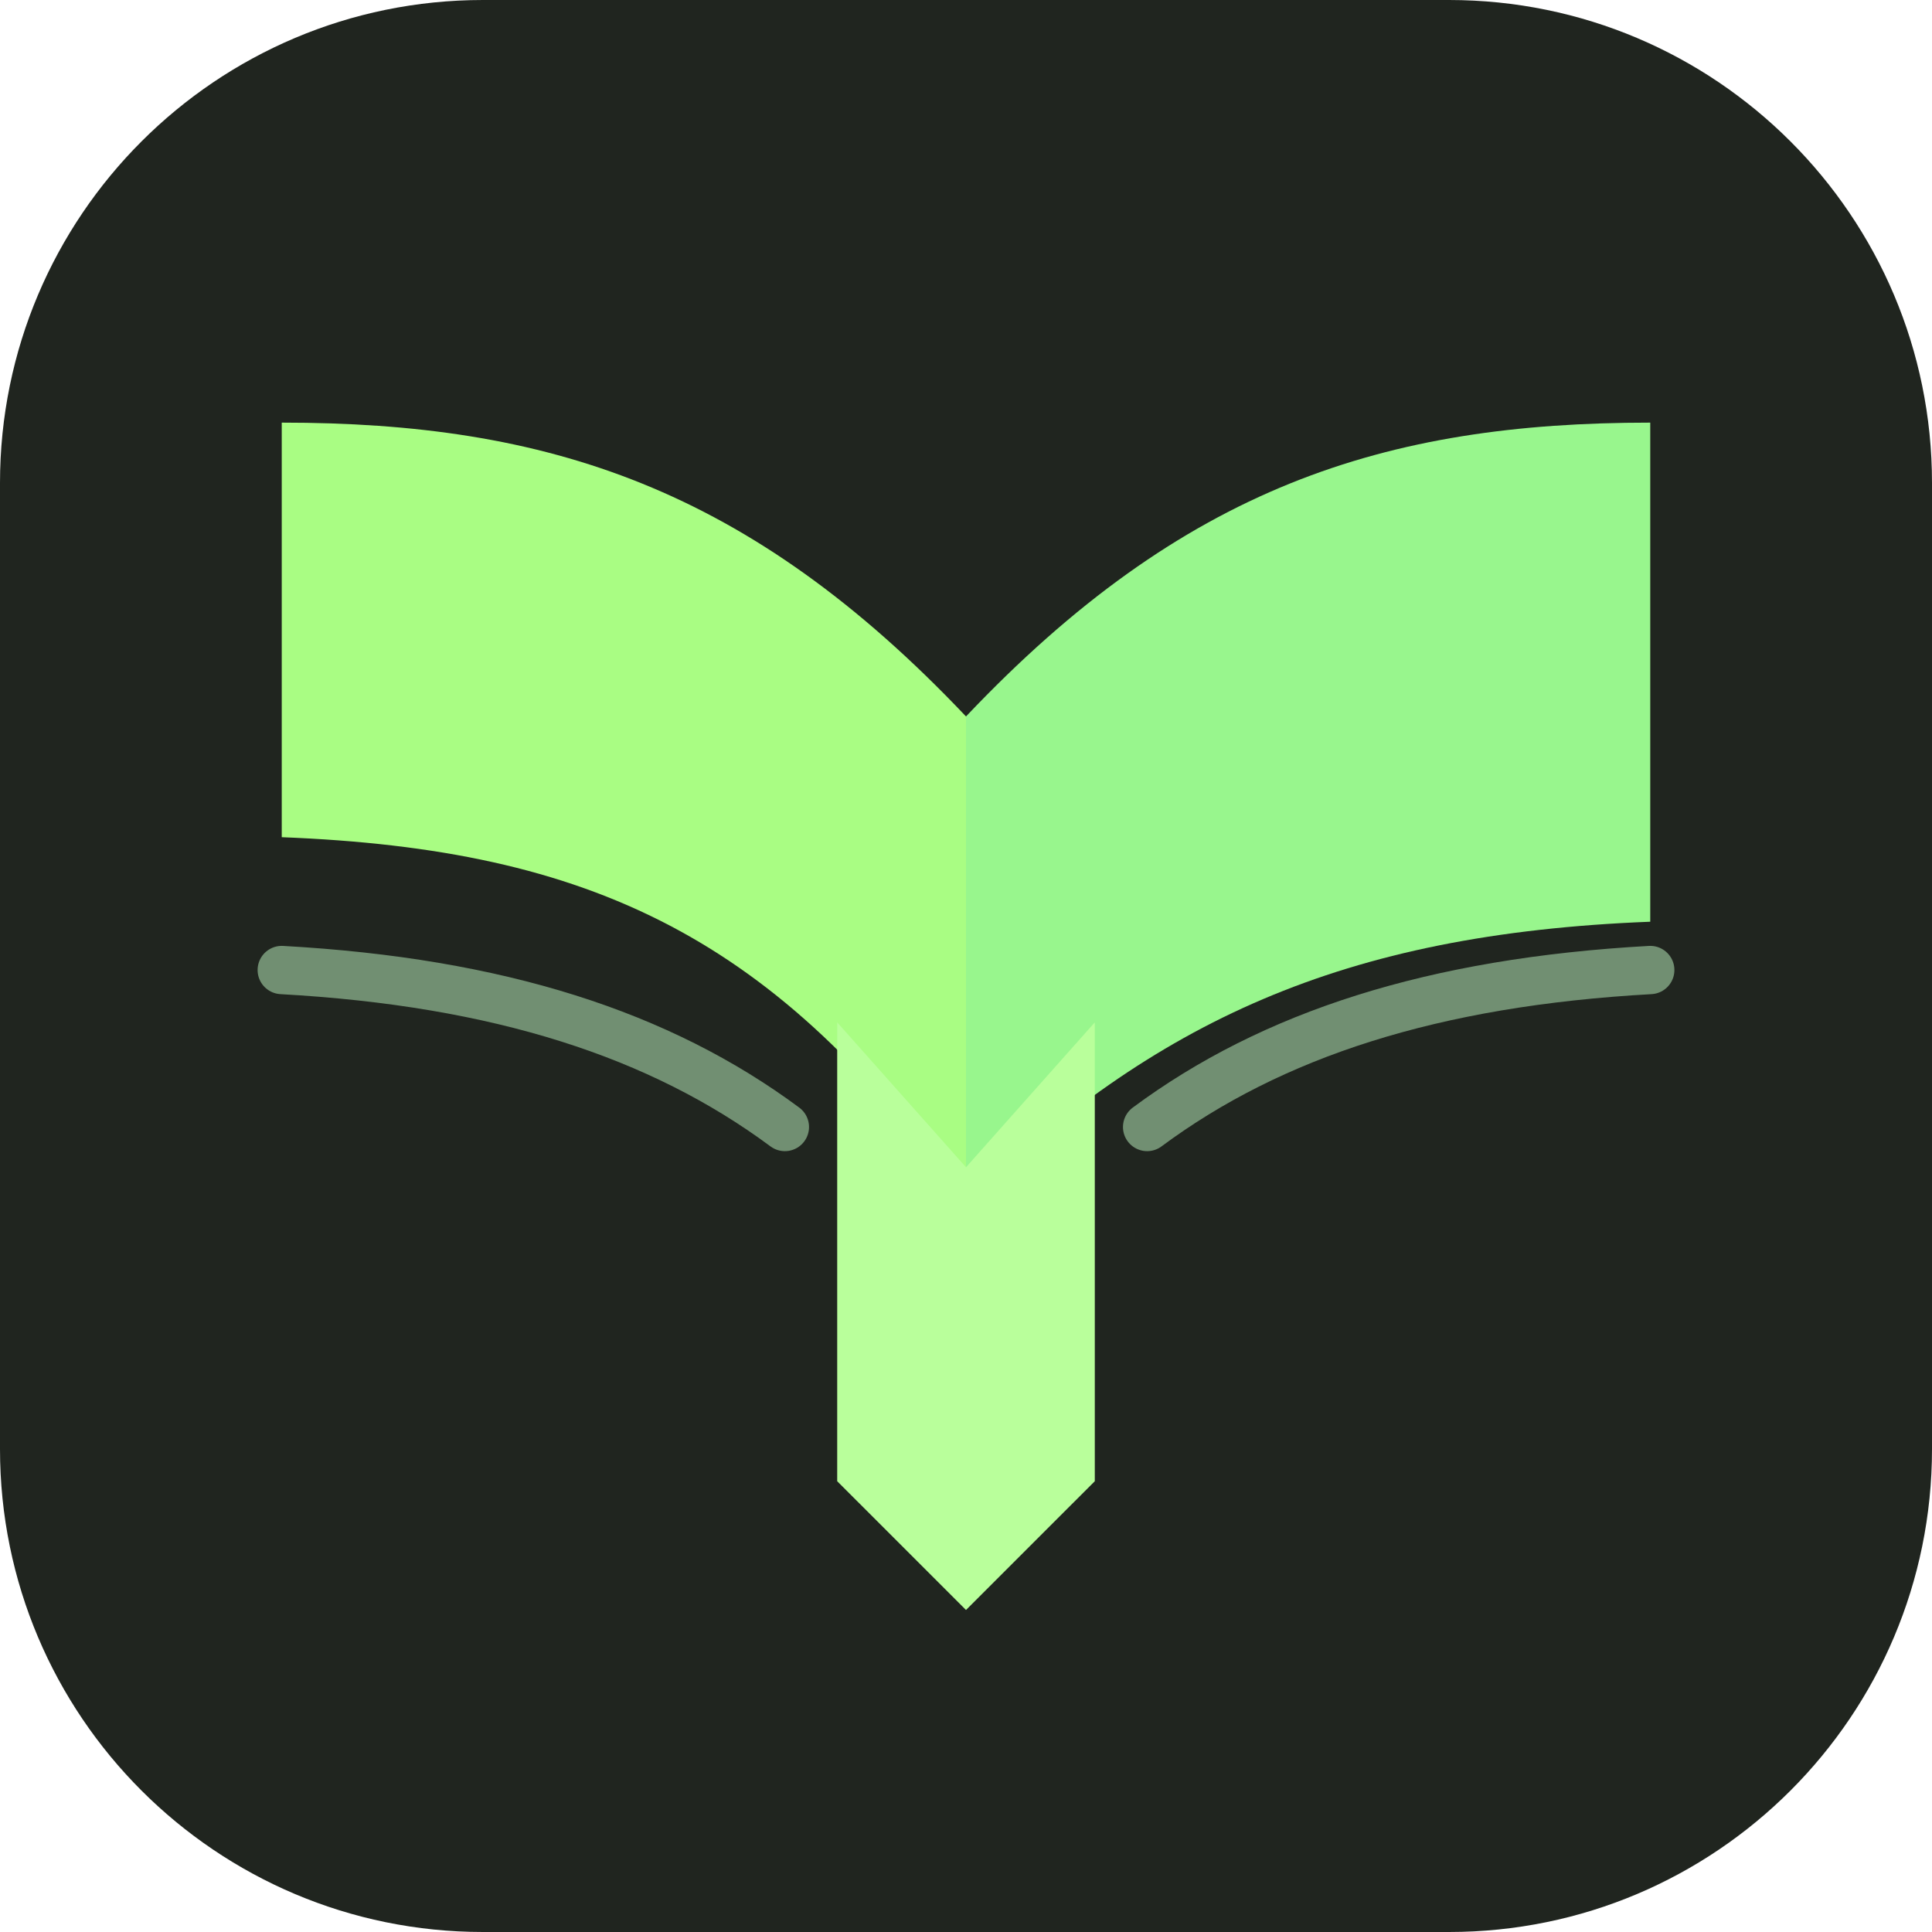
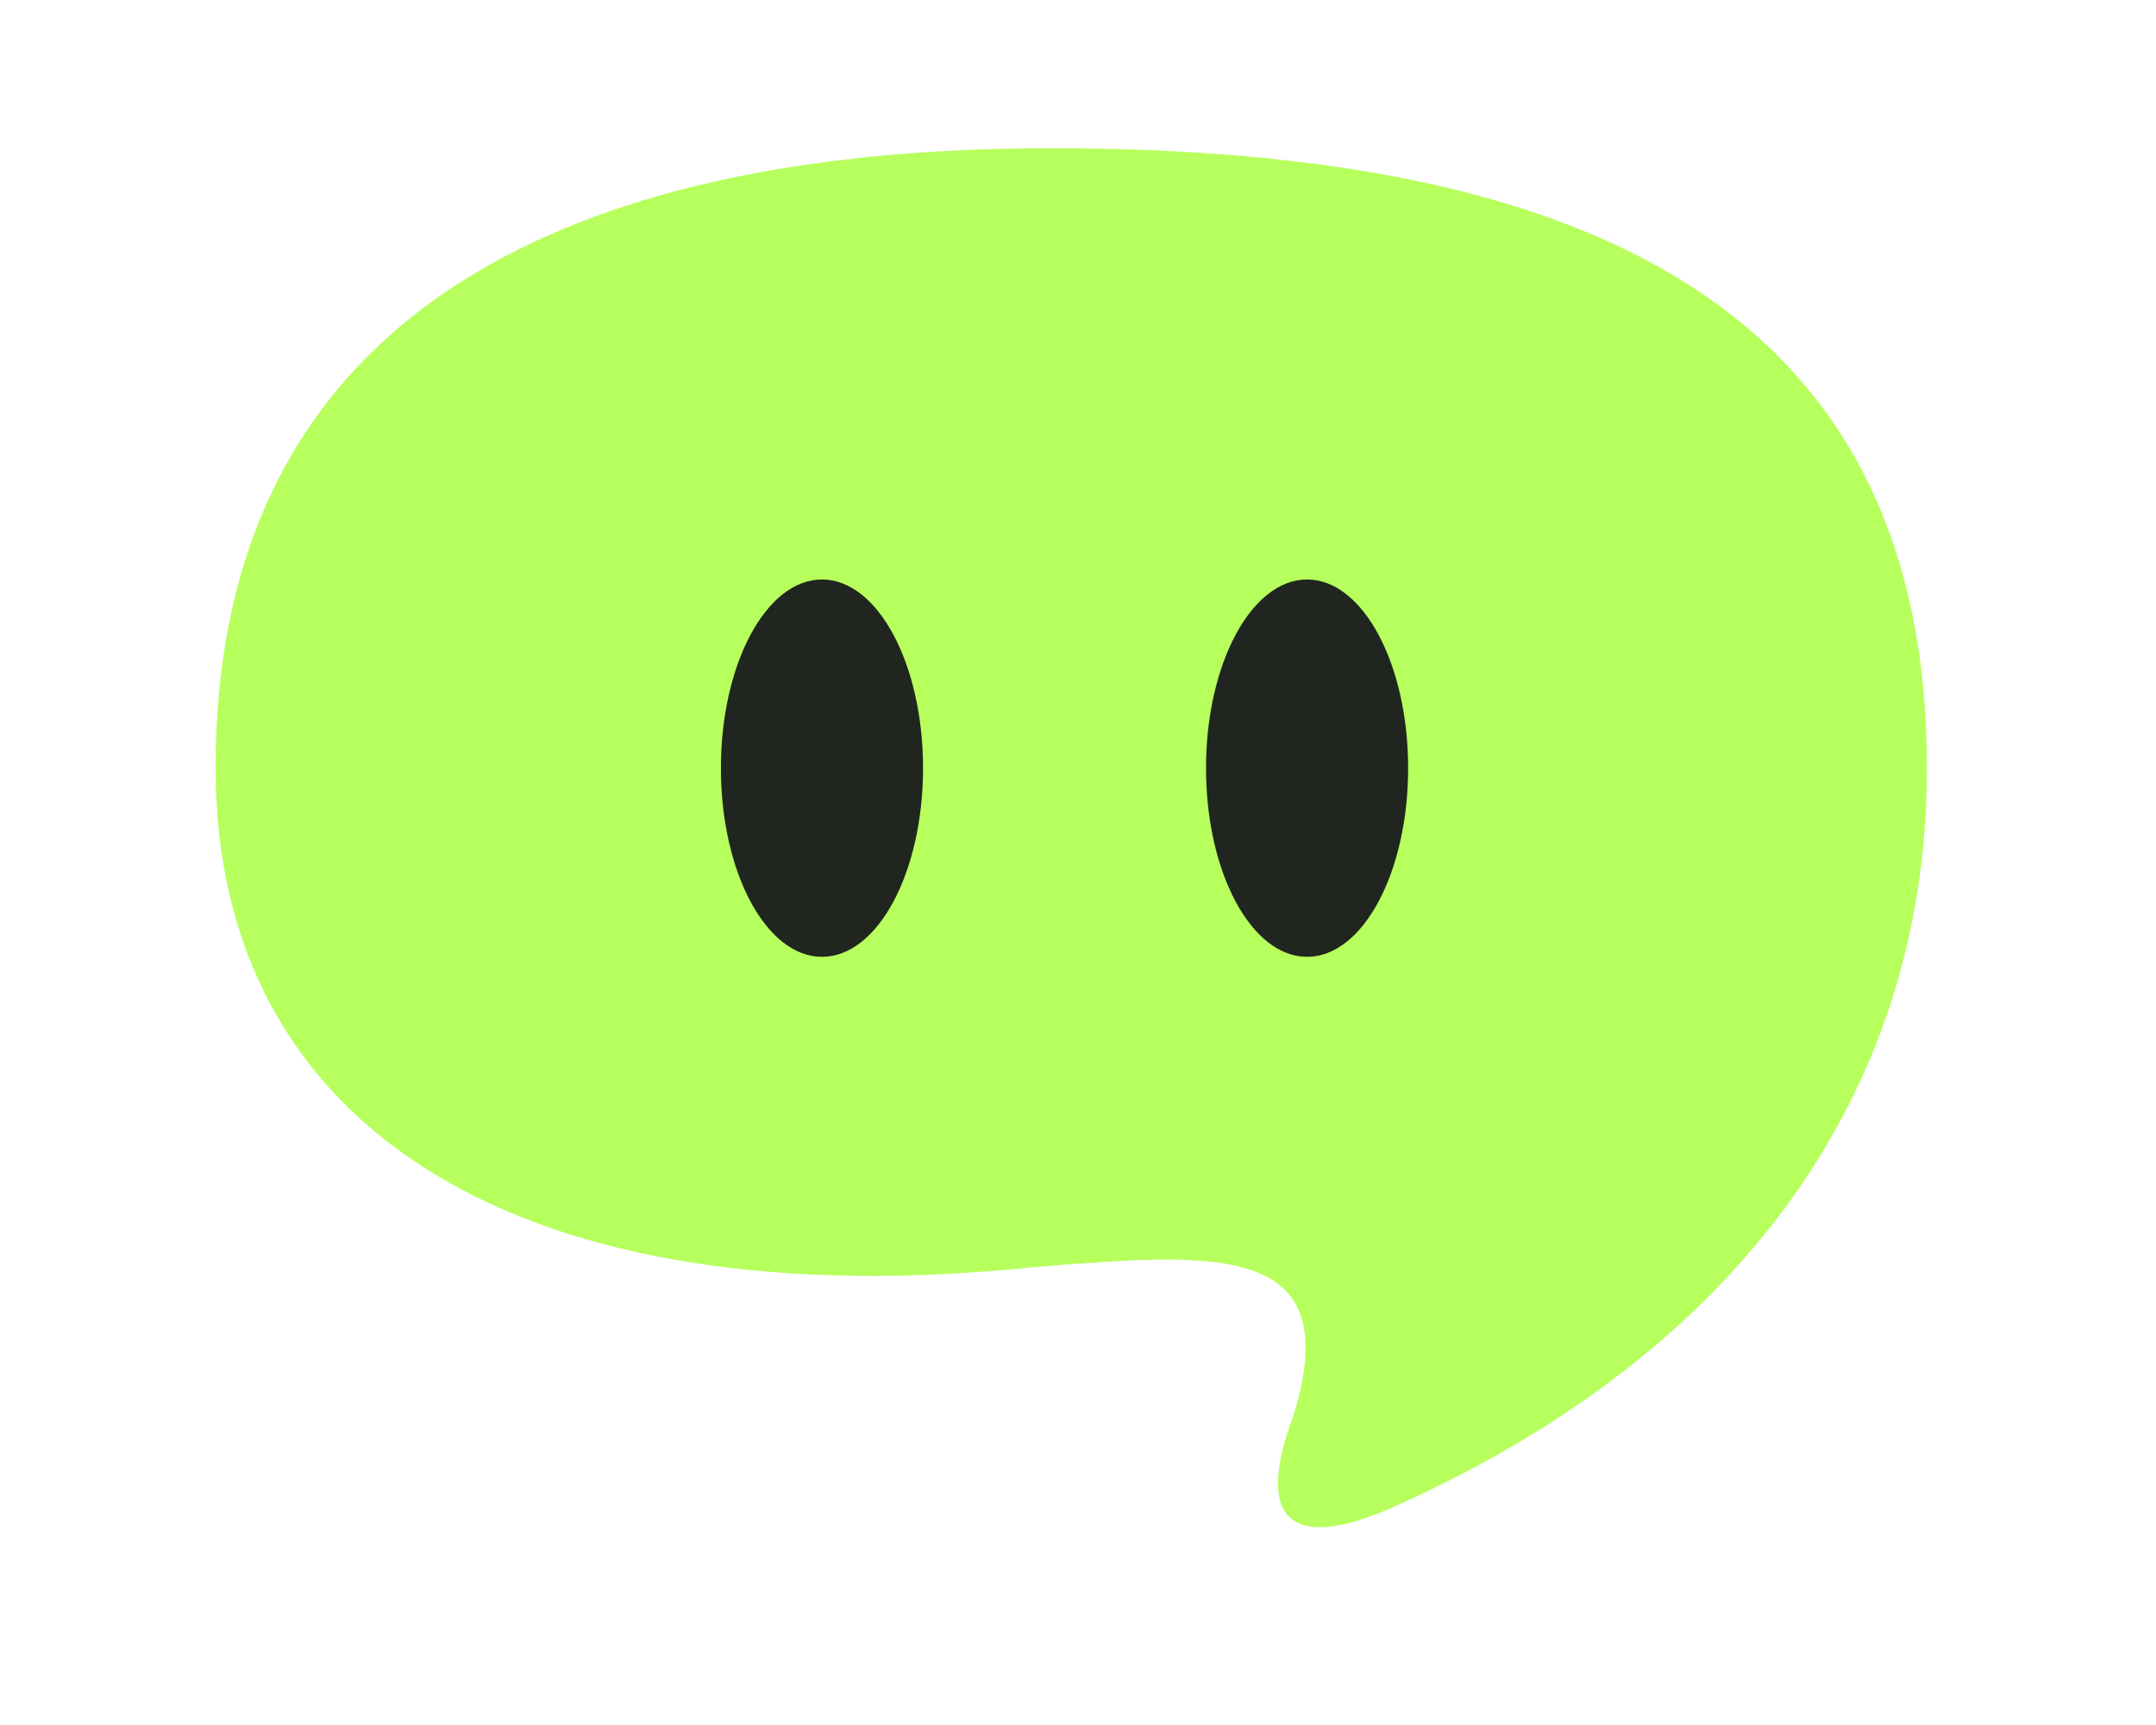
- <svg xmlns="http://www.w3.org/2000/svg" viewBox="0 0 48 48" role="img" aria-label="Yooco">
-   <rect width="48" height="48" rx="12" fill="#20251F" />
-   <path d="M7 10.5c6.6 0 11.6 1.6 17 7.3v12.1C19.3 23.3 14.7 21.1 7 20.8V10.5Z" fill="#A9FD83" />
-   <path d="M41 10.5c-6.6 0-11.6 1.6-17 7.3v12.1c4.7-4.5 9.3-6.7 17-7V10.5Z" fill="#98F68D" />
-   <path d="M20.8 25.4 24 29l3.2-3.6v11.4L24 40l-3.2-3.2V25.4Z" fill="#B9FF9B" />
-   <path d="M7 24.1c5.4.3 9.4 1.6 12.5 3.9" fill="none" stroke="#718F72" stroke-width="1.2" stroke-linecap="round" />
-   <path d="M41 24.1c-5.4.3-9.4 1.6-12.5 3.9" fill="none" stroke="#718F72" stroke-width="1.2" stroke-linecap="round" />
+ <svg xmlns="http://www.w3.org/2000/svg" width="160" height="128" viewBox="0 0 160 128" role="img" aria-label="Yooco 灵感气泡">
+   <path d="M16 57 C16 24 41 11 78 11 C118 11 143 23 143 57 C143 82 128 101 103 112 C96 115 93 113 96 105 C100 92 90 93 77 94 C39 98 16 84 16 57Z" fill="#B6FF5C" />
+   <g fill="#20251F">
+     <ellipse cx="61" cy="57" rx="7.5" ry="14" />
+     <ellipse cx="97" cy="57" rx="7.5" ry="14" />
+   </g>
</svg>
